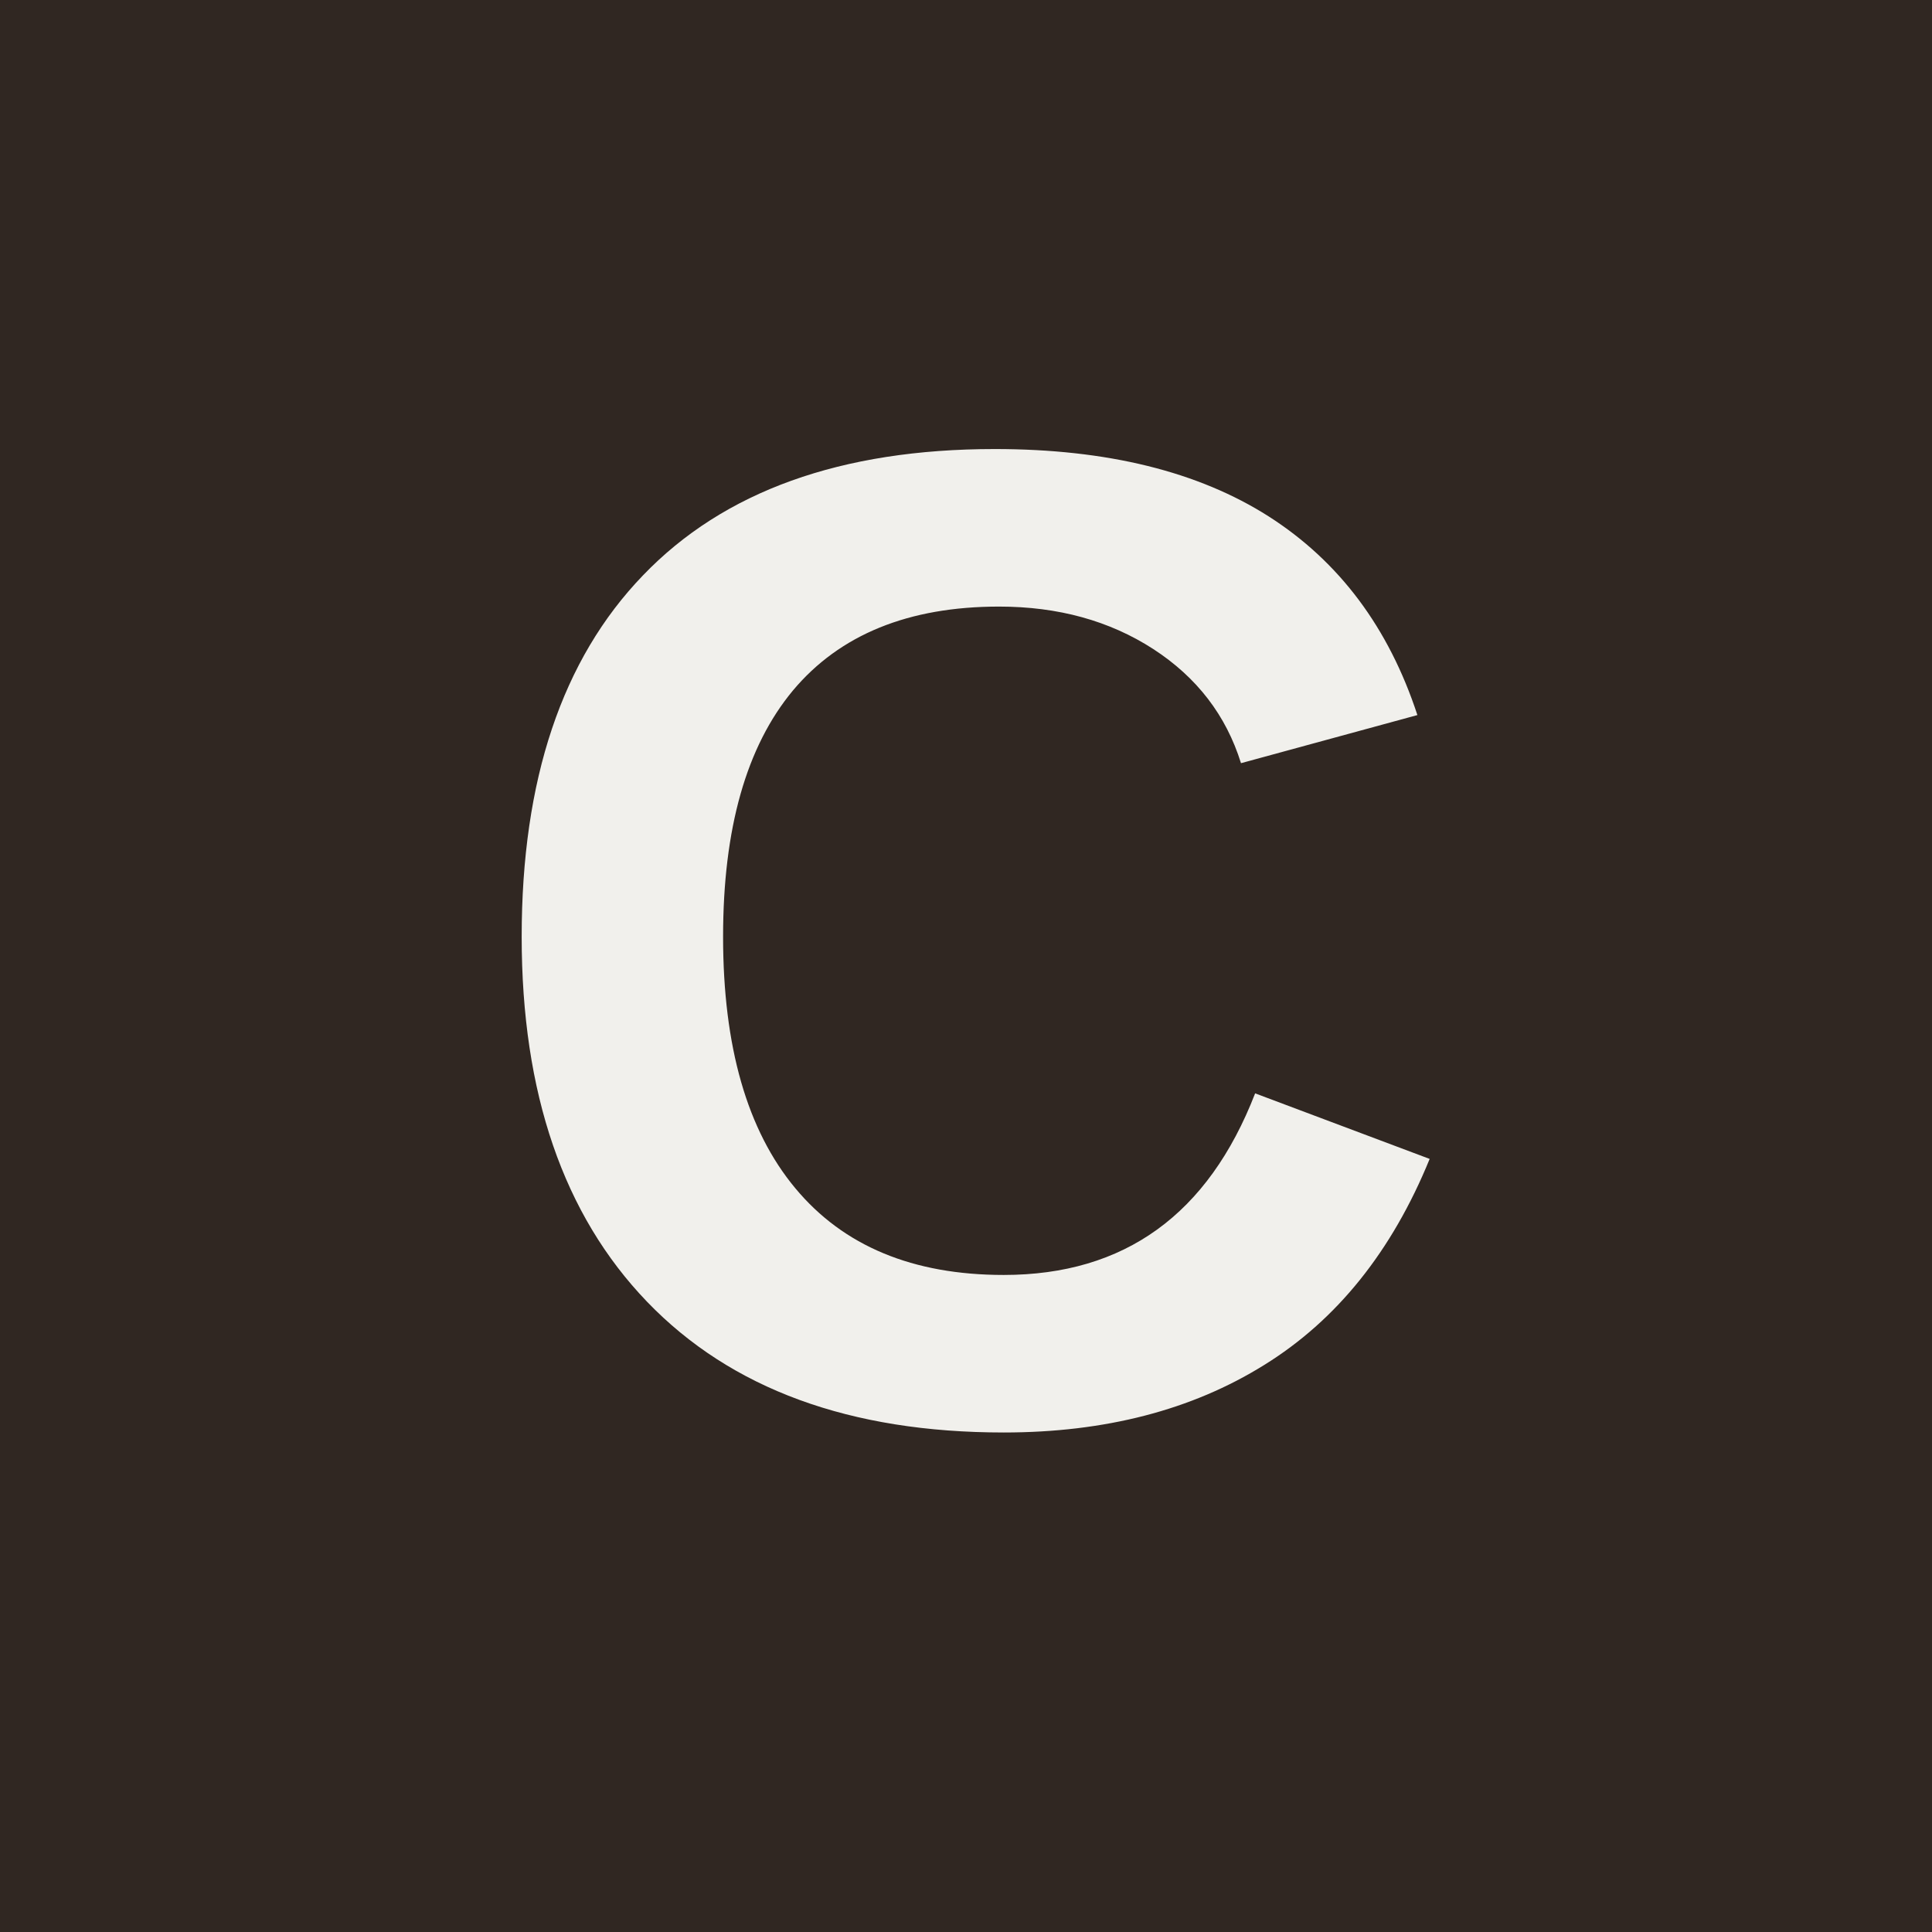
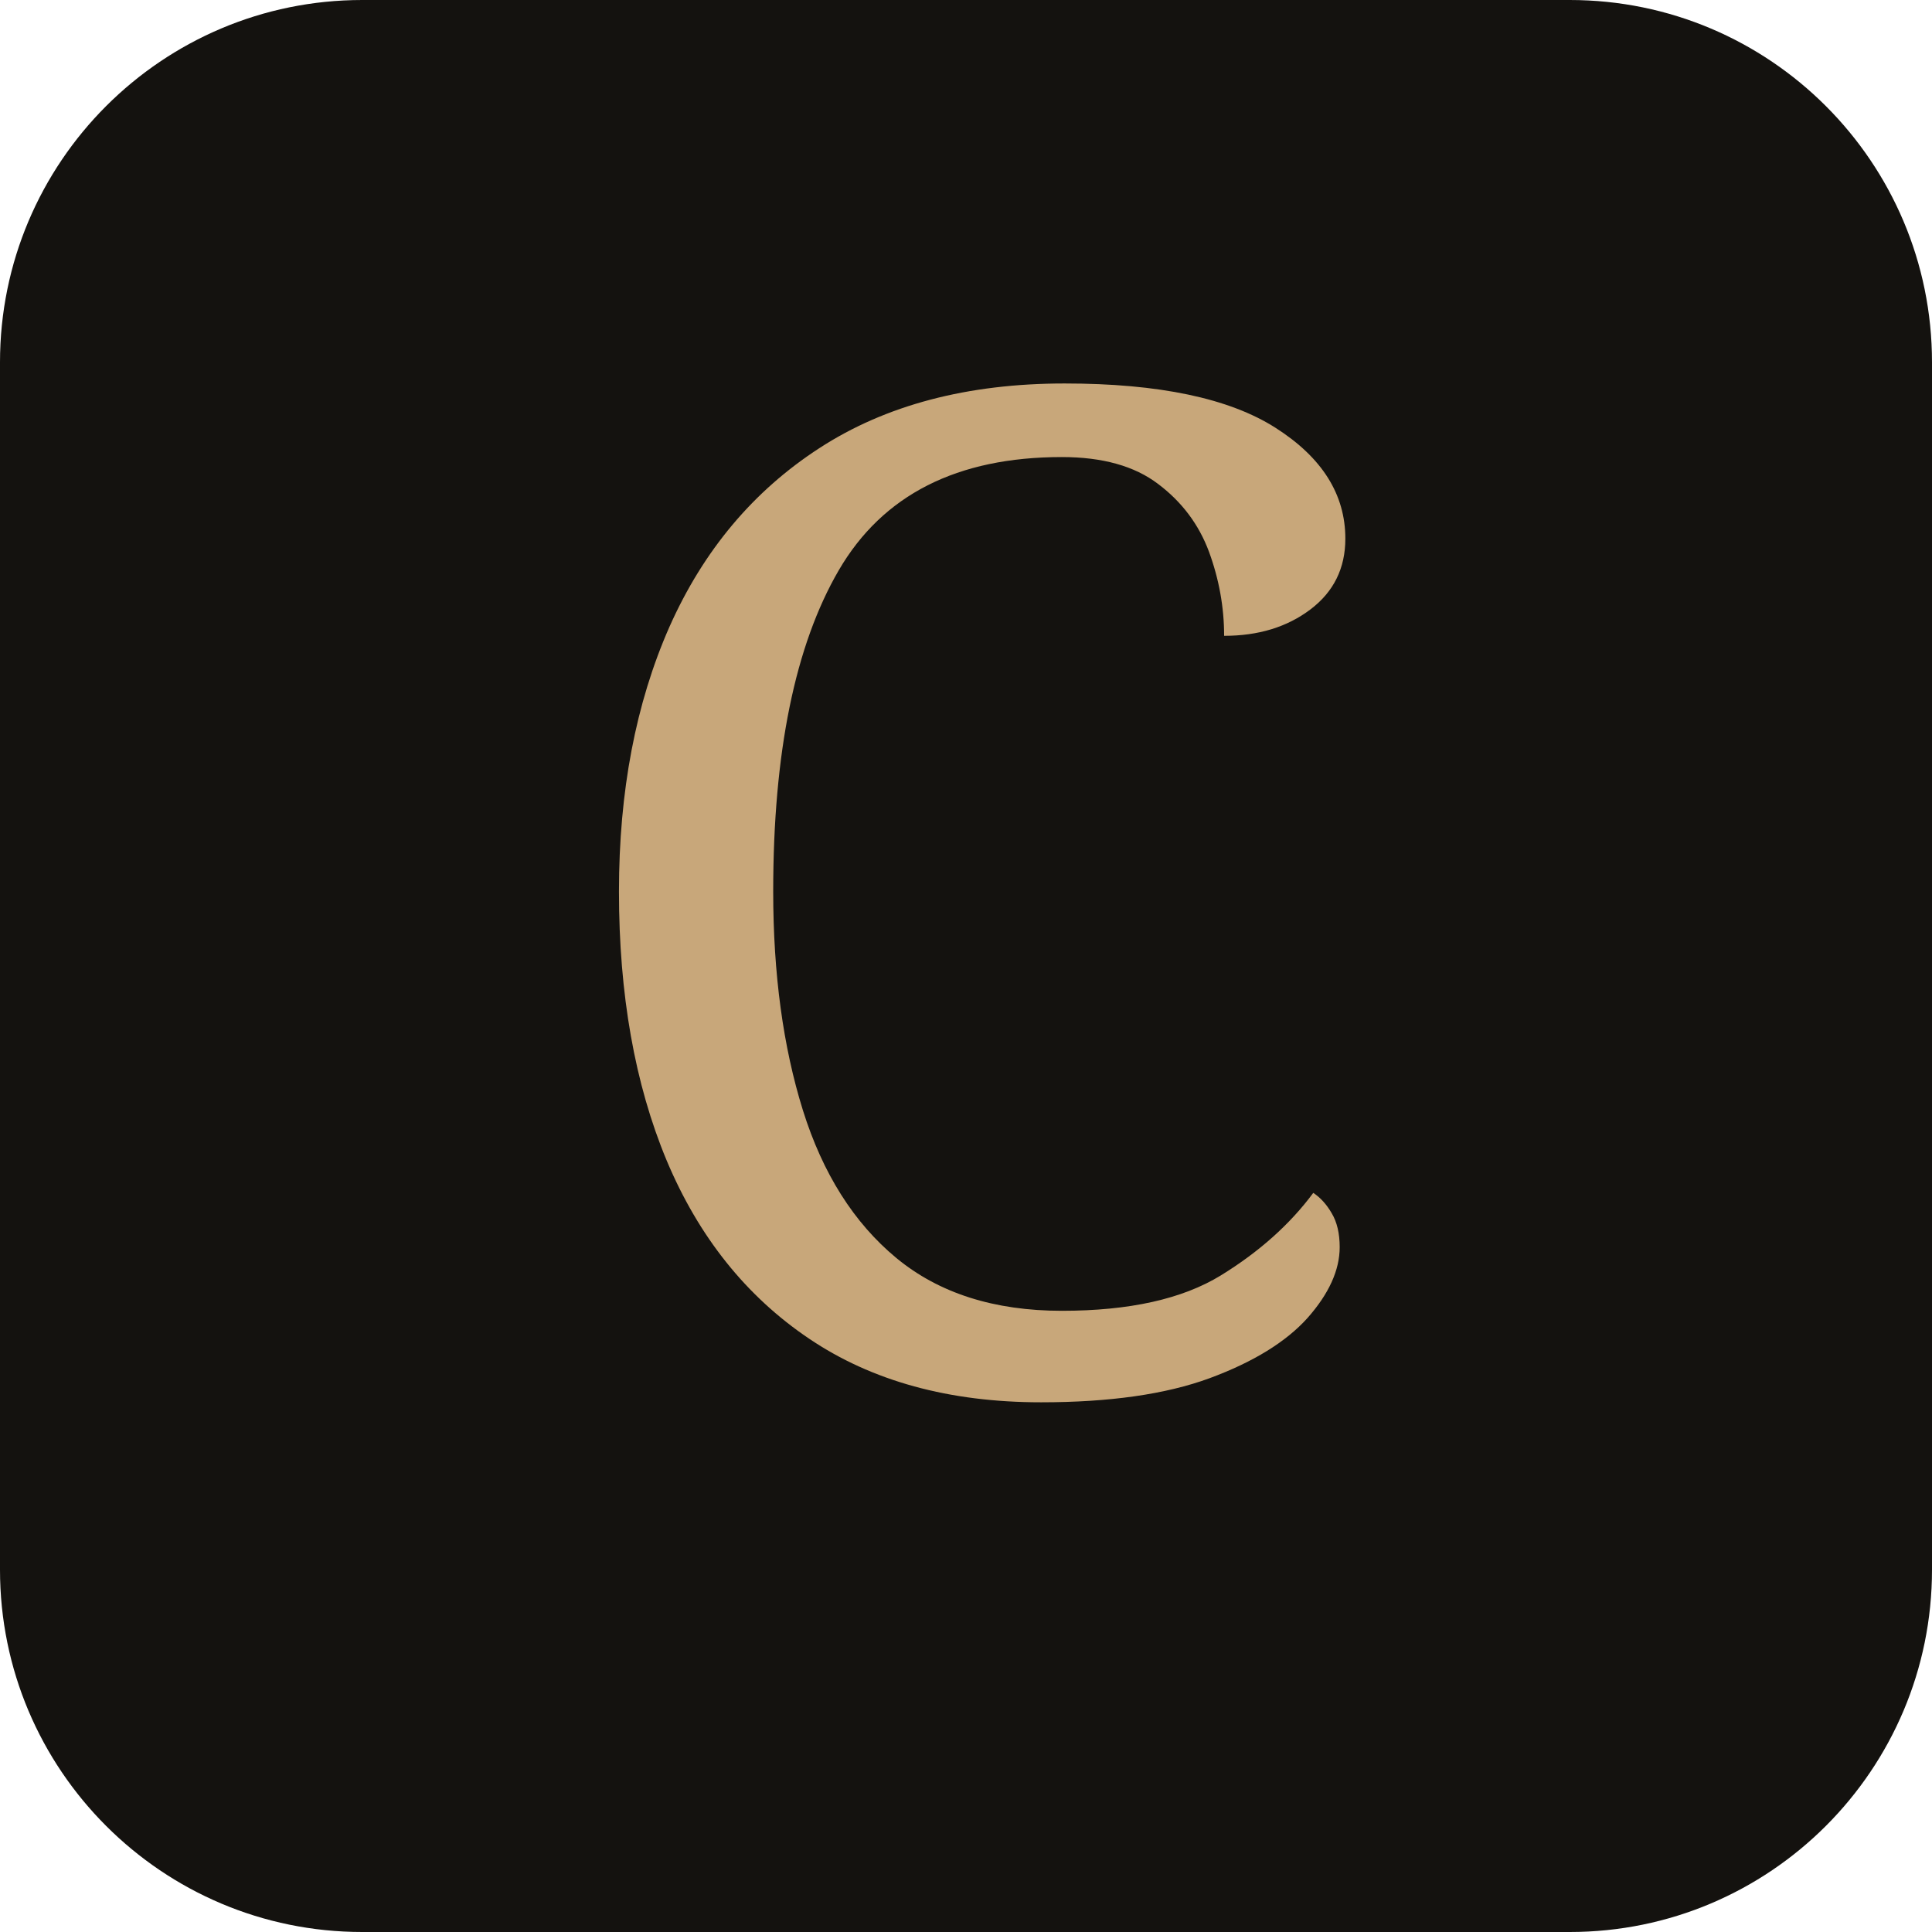
<svg xmlns="http://www.w3.org/2000/svg" viewBox="0 0 64 64">
-   <rect width="64" height="64" fill="#302722" />
-   <text x="32" y="47" text-anchor="middle" font-family="Arial,sans-serif" font-weight="700" font-size="46" fill="#f1f0ec">C</text>
+   <rect width="64" height="64" rx="12" fill="#14120f" />
+   <text x="32" y="46" text-anchor="middle" font-family="Georgia,serif" font-size="46" fill="#c8a77a">C</text>
</svg>
